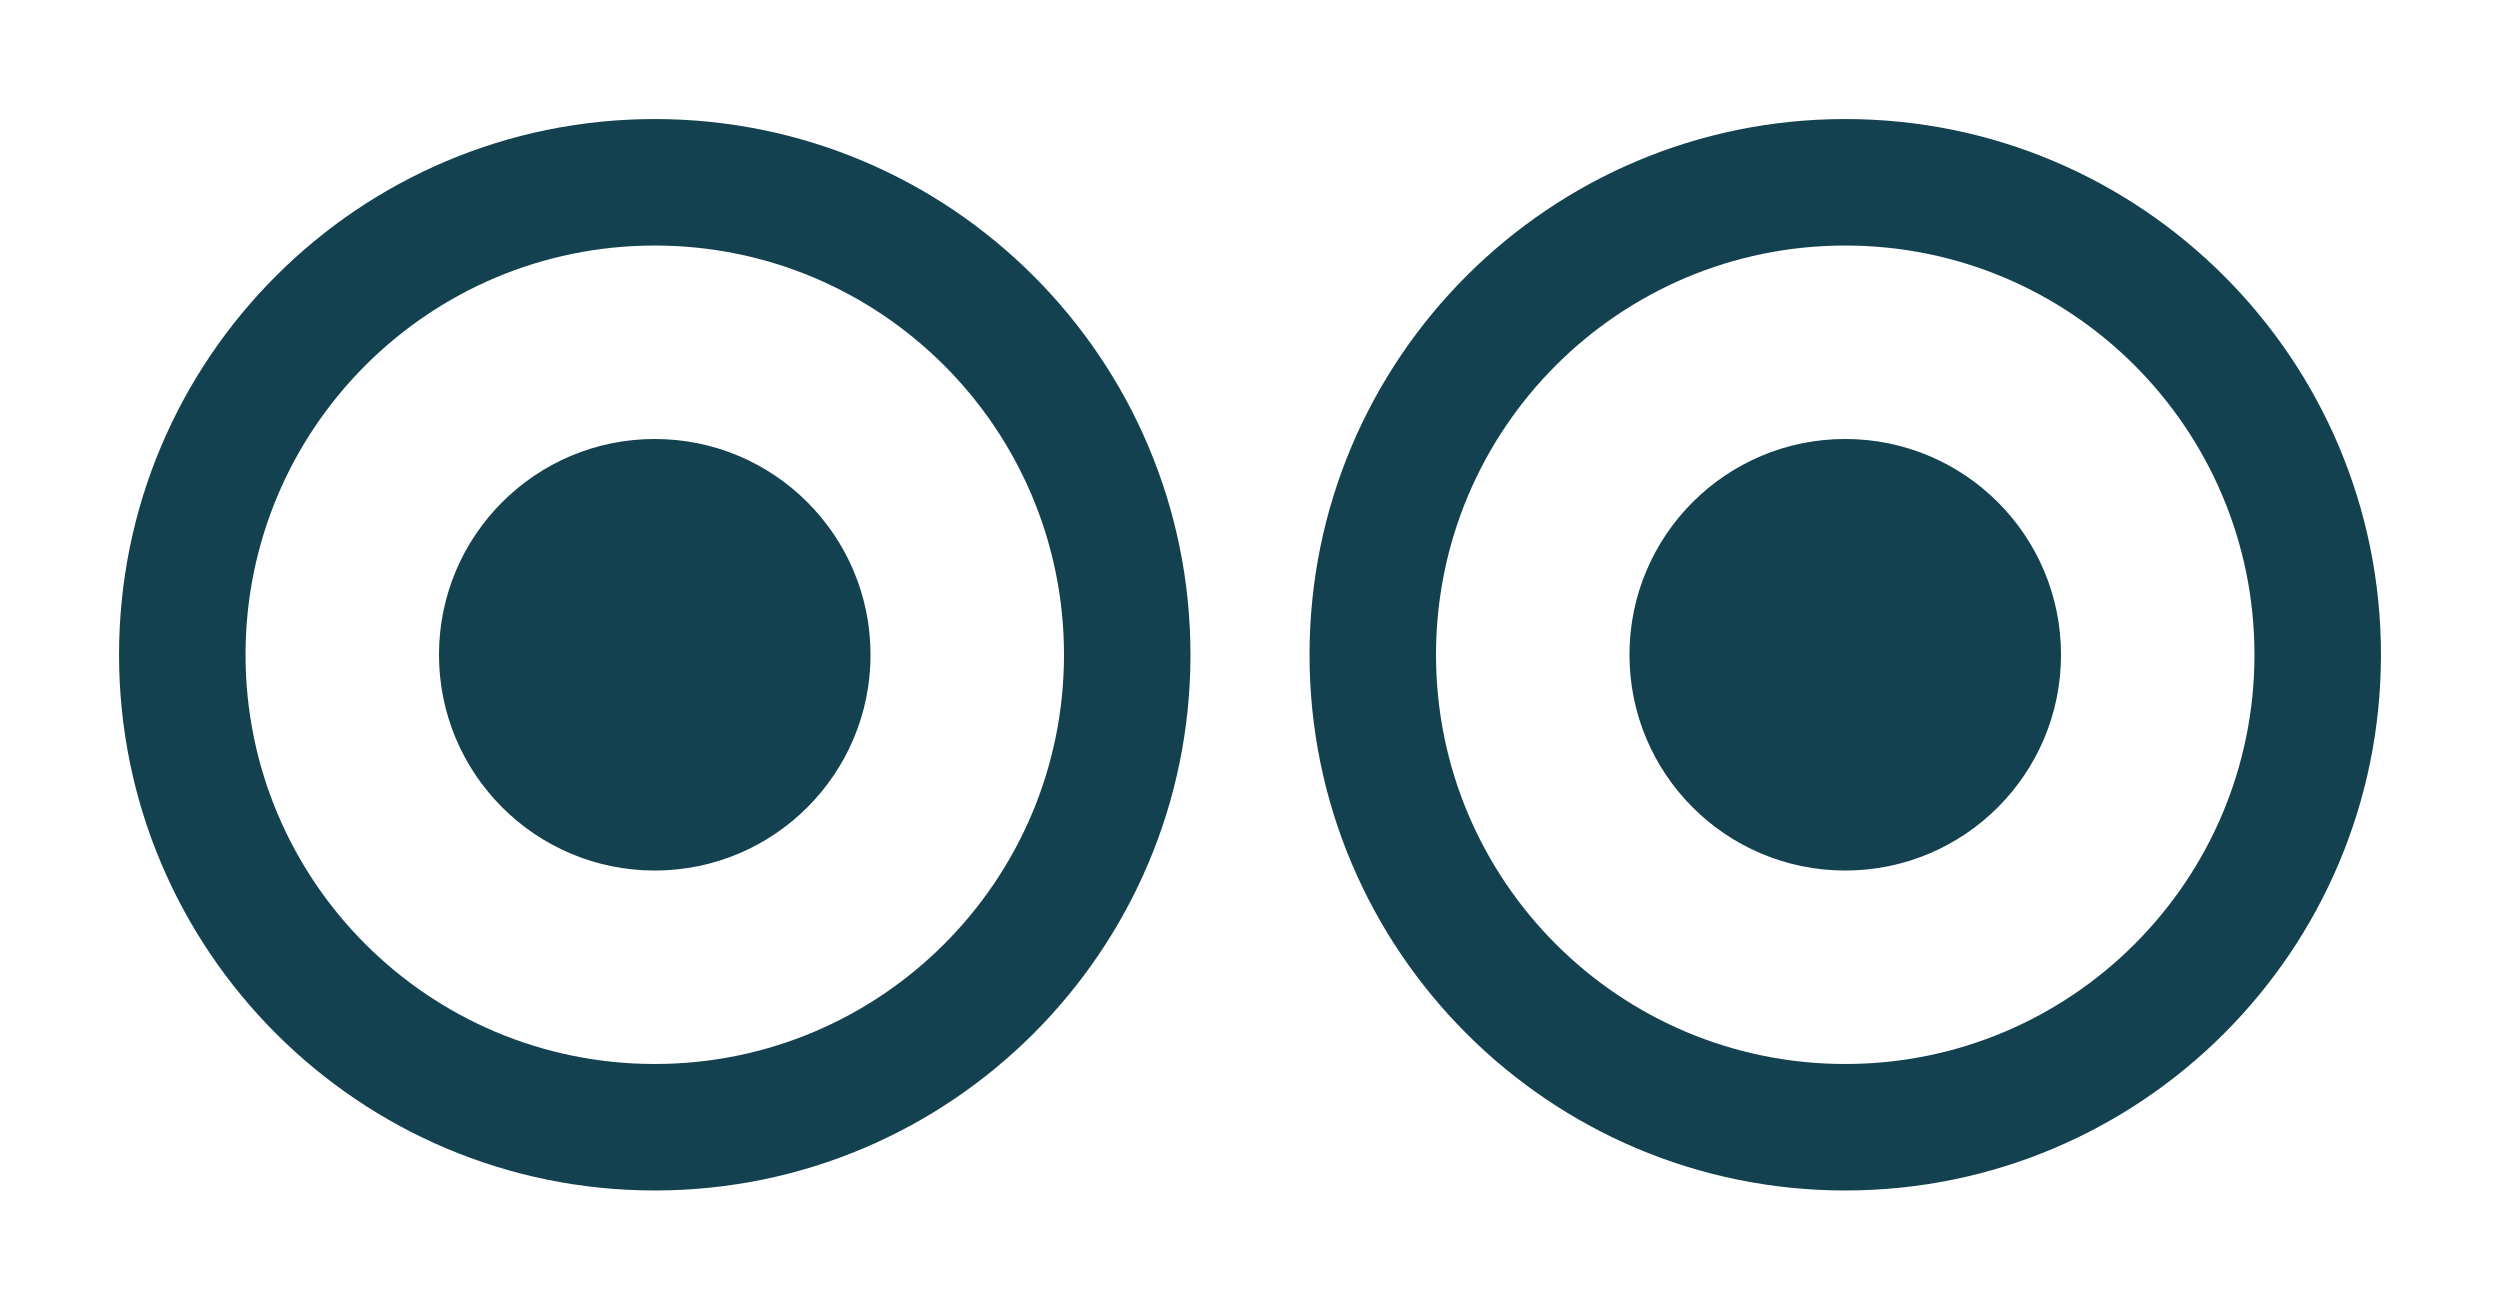
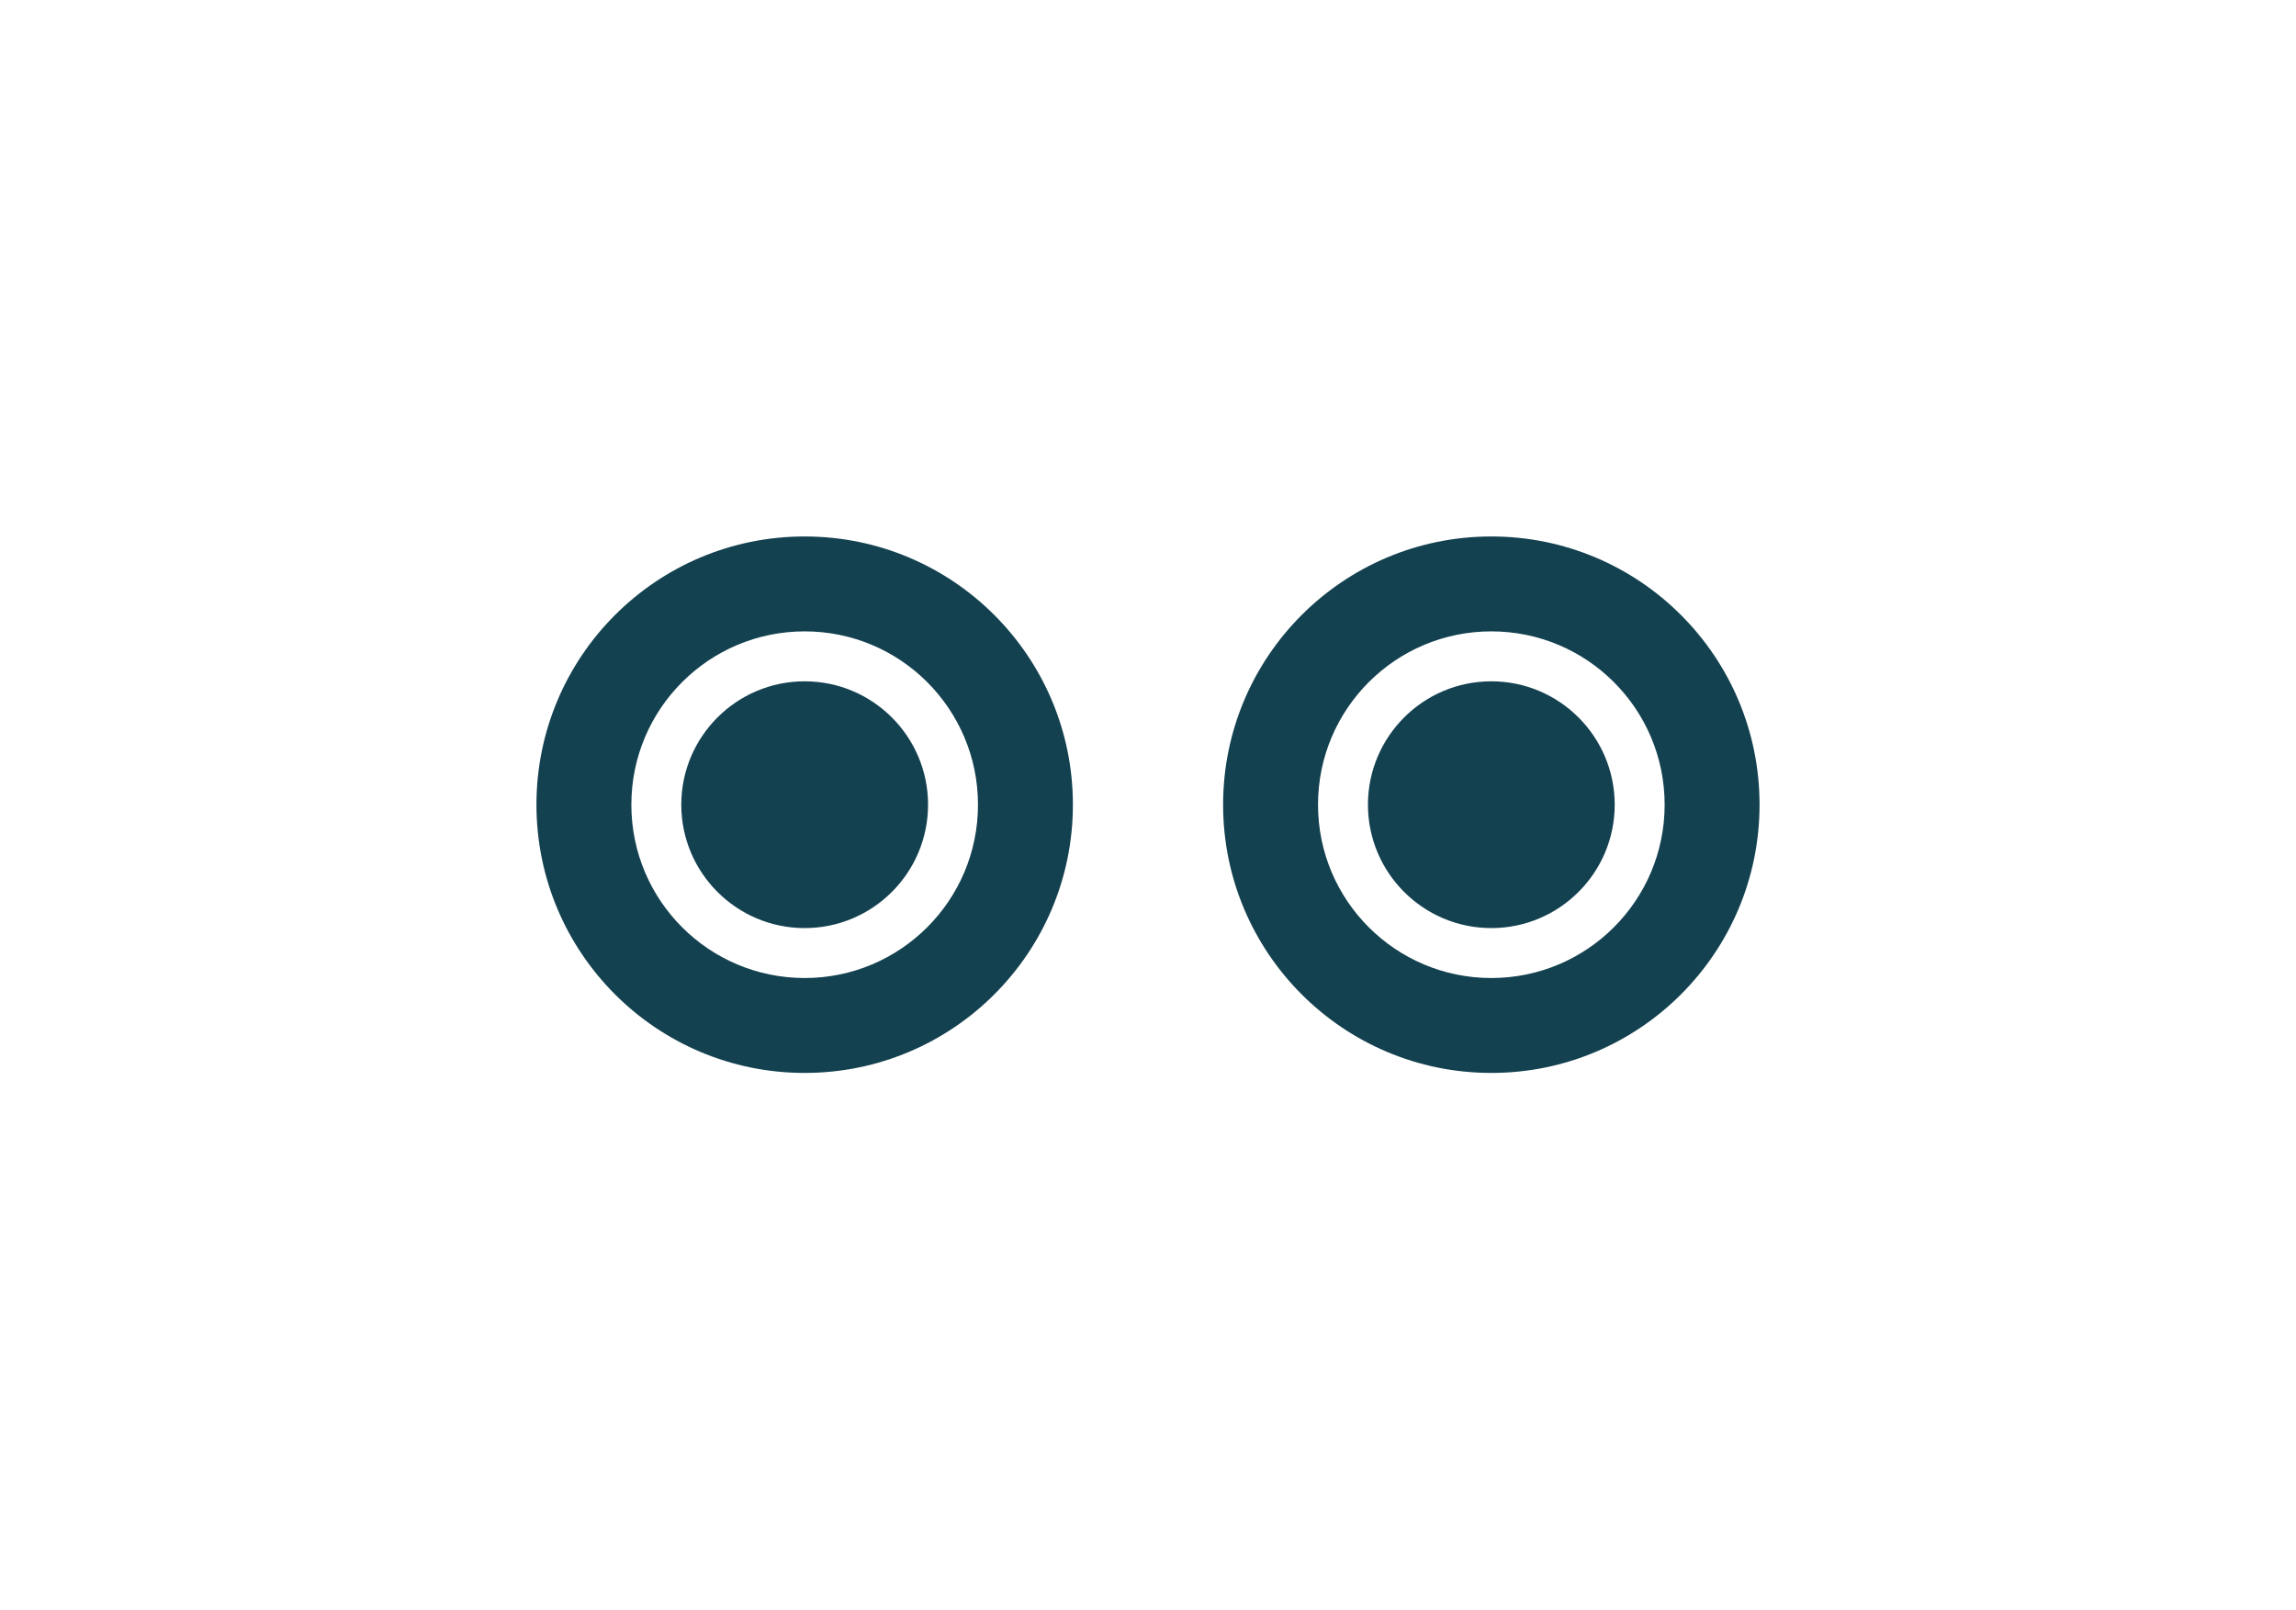
- <svg xmlns="http://www.w3.org/2000/svg" viewBox="-8.00 -8.00 168.00 88.00">
-   <path fill="#134150" d="M72 36C72 55.88 55.88 72 36 72C16.12 72 0 55.88 0 36C0 16.12 16.12 0 36 0C55.88 0 72 16.12 72 36ZM152 36C152 55.88 135.88 72 116 72C96.12 72 80 55.88 80 36C80 16.12 96.12 0 116 0C135.88 0 152 16.12 152 36ZM143.5 36C143.5 20.81 131.19 8.5 116 8.5C100.81 8.5 88.5 20.81 88.5 36C88.5 51.19 100.81 63.5 116 63.5C131.19 63.5 143.5 51.19 143.5 36ZM63.5 36C63.5 20.81 51.19 8.5 36 8.5C20.81 8.5 8.5 20.81 8.5 36C8.5 51.19 20.81 63.5 36 63.5C51.19 63.5 63.5 51.19 63.5 36ZM50.5 36C50.5 44.01 44.01 50.5 36 50.5C27.99 50.5 21.5 44.01 21.5 36C21.5 27.99 27.99 21.5 36 21.5C44.01 21.5 50.5 27.99 50.5 36ZM130.5 36C130.5 44.01 124.01 50.5 116 50.5C107.99 50.5 101.5 44.01 101.5 36C101.5 27.99 107.99 21.5 116 21.5C124.01 21.5 130.5 27.99 130.5 36Z" />
+ <svg xmlns="http://www.w3.org/2000/svg" viewBox="-26.00 -26.00 111.28 78.00">
+   <path fill="#134150" d="M26 13C26 20.18 20.18 26 13 26C5.82 26 0 20.18 0 13C0 5.82 5.82 0 13 0C20.18 0 26 5.82 26 13ZM59.28 13C59.28 20.18 53.46 26 46.28 26C39.1 26 33.28 20.18 33.28 13C33.28 5.82 39.1 0 46.28 0C53.46 0 59.28 5.82 59.28 13ZM54.68 13C54.68 8.36 50.92 4.6 46.28 4.6C41.64 4.6 37.88 8.36 37.88 13C37.88 17.64 41.64 21.4 46.28 21.4C50.92 21.4 54.68 17.64 54.68 13ZM21.4 13C21.4 8.36 17.64 4.6 13 4.6C8.36 4.6 4.6 8.36 4.6 13C4.6 17.64 8.36 21.4 13 21.4C17.64 21.4 21.4 17.64 21.4 13ZM52.26 13C52.26 16.3 49.58 18.98 46.28 18.98C42.98 18.98 40.3 16.3 40.3 13C40.3 9.7 42.98 7.02 46.28 7.02C49.58 7.02 52.26 9.7 52.26 13ZM18.98 13C18.98 16.3 16.3 18.98 13 18.98C9.7 18.98 7.02 16.3 7.02 13C7.02 9.7 9.7 7.02 13 7.02C16.3 7.02 18.98 9.7 18.98 13Z" />
</svg>
